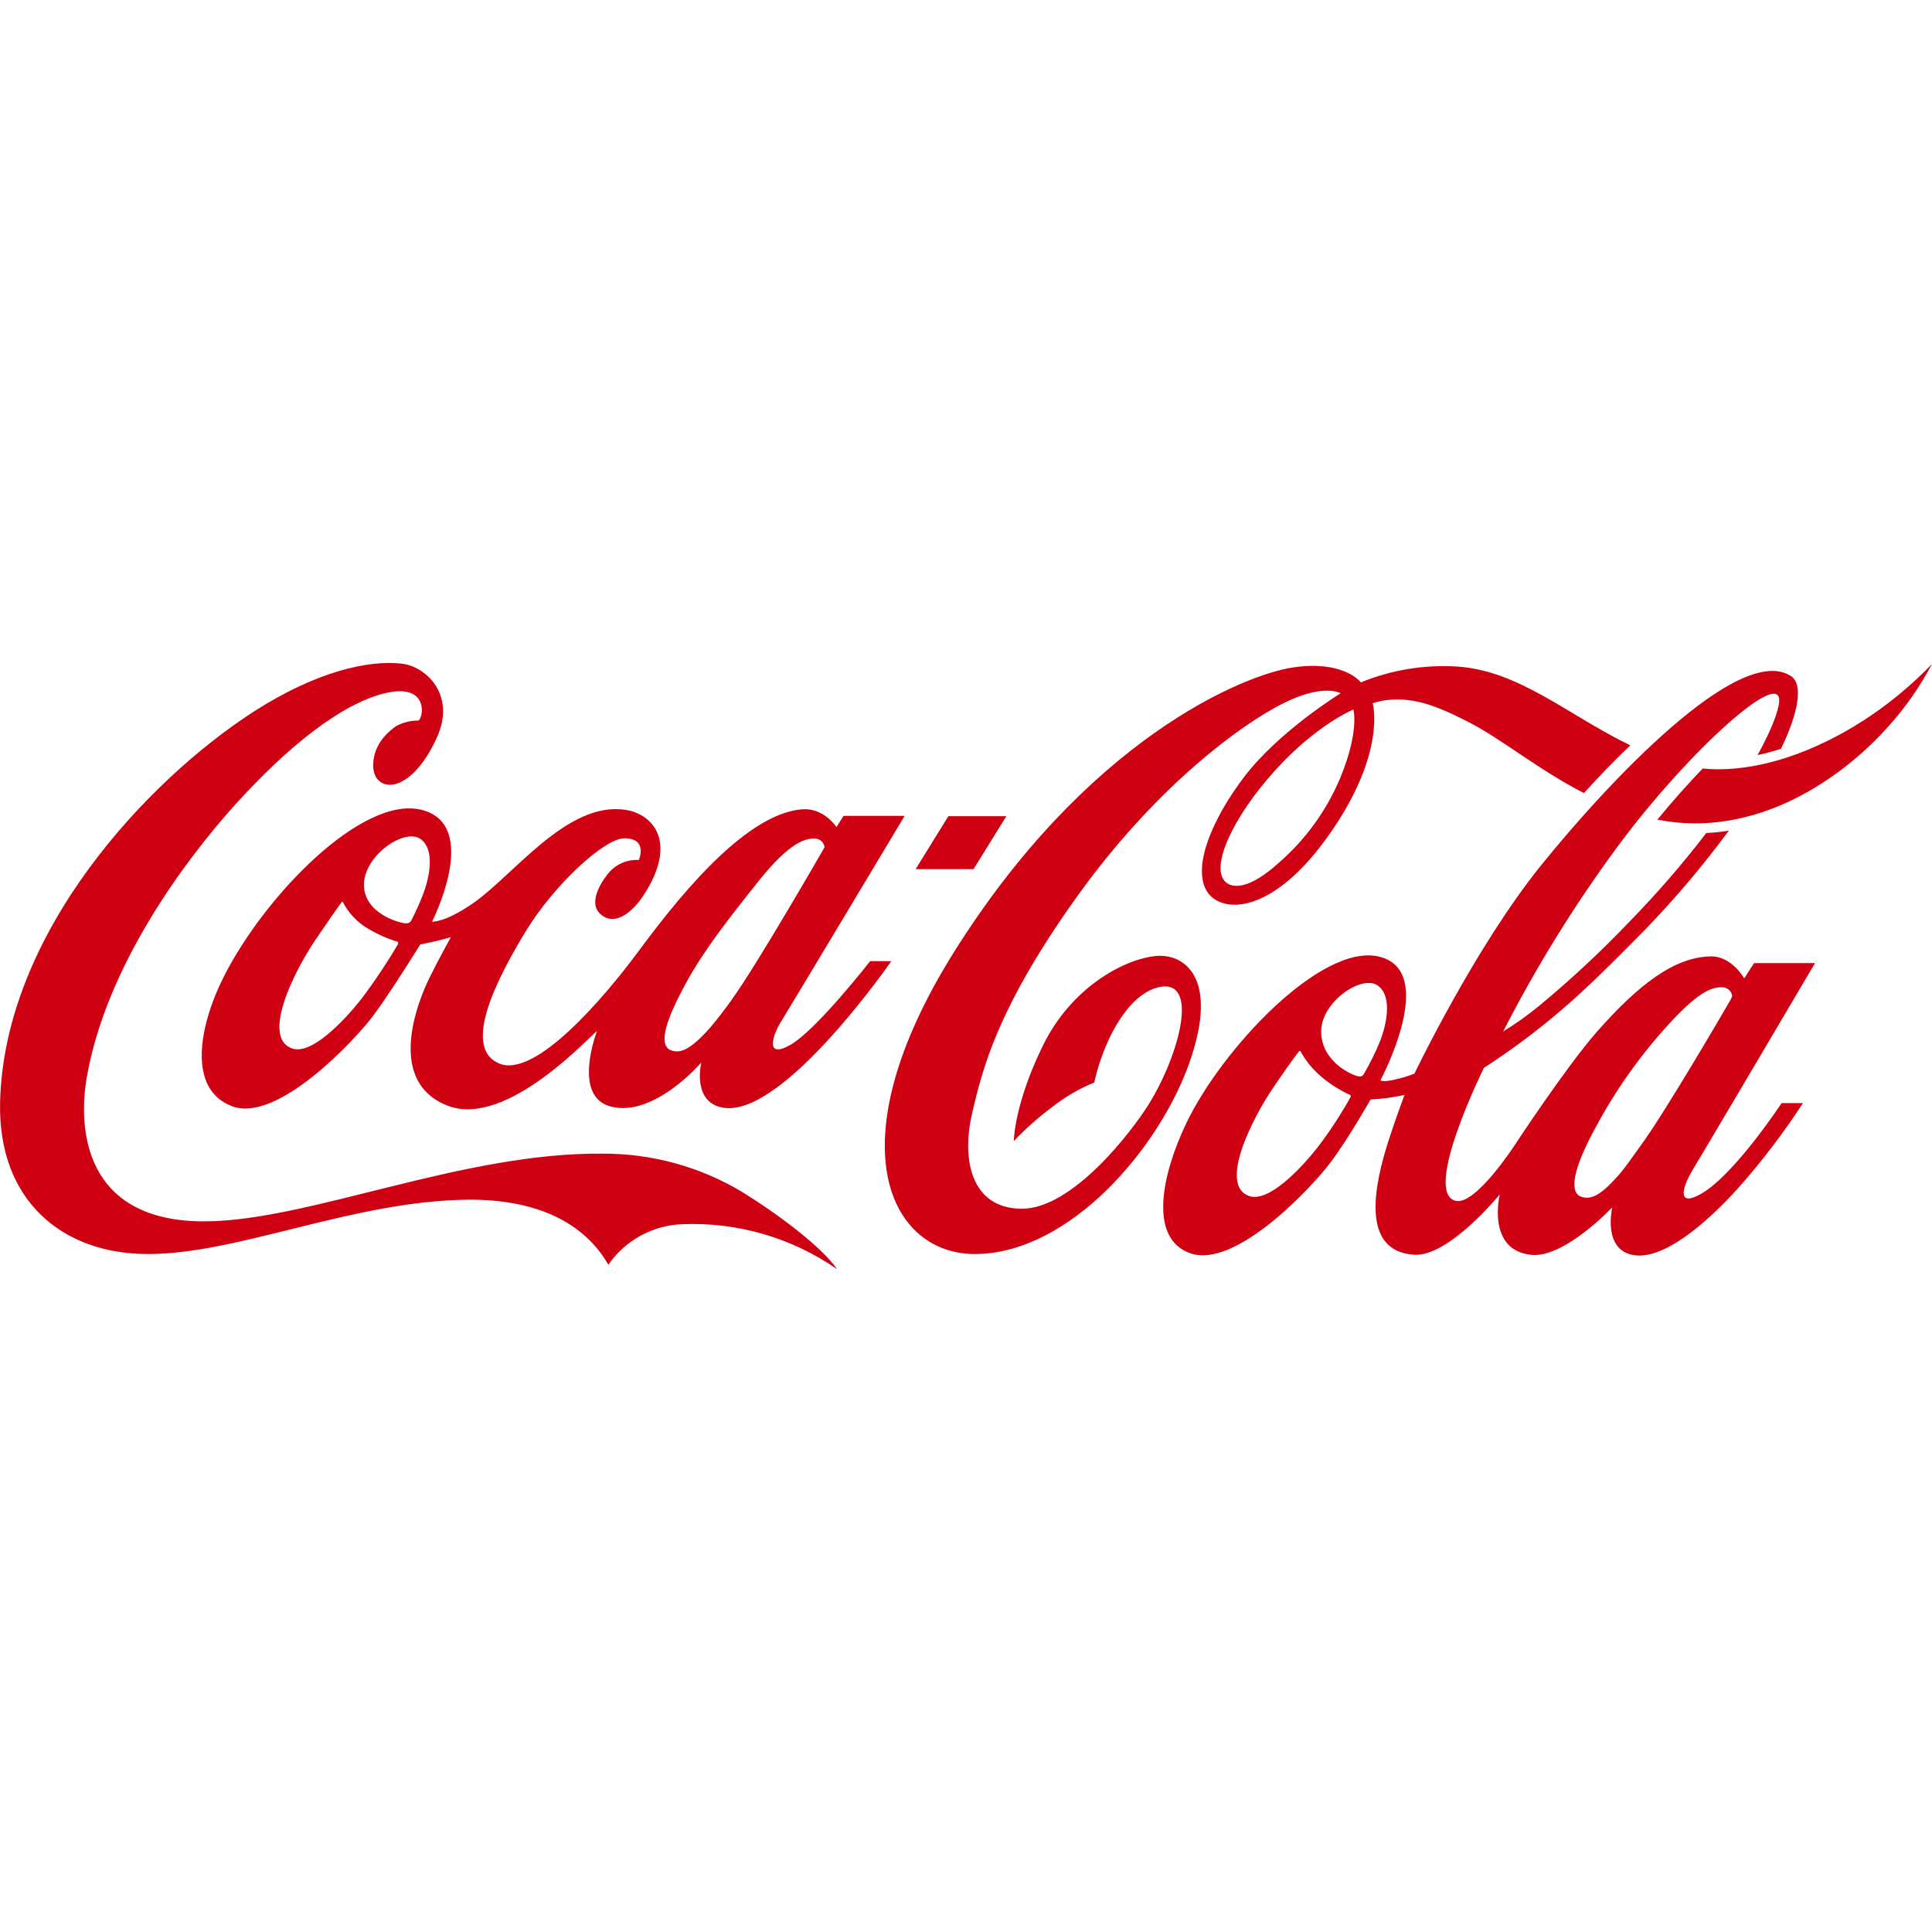
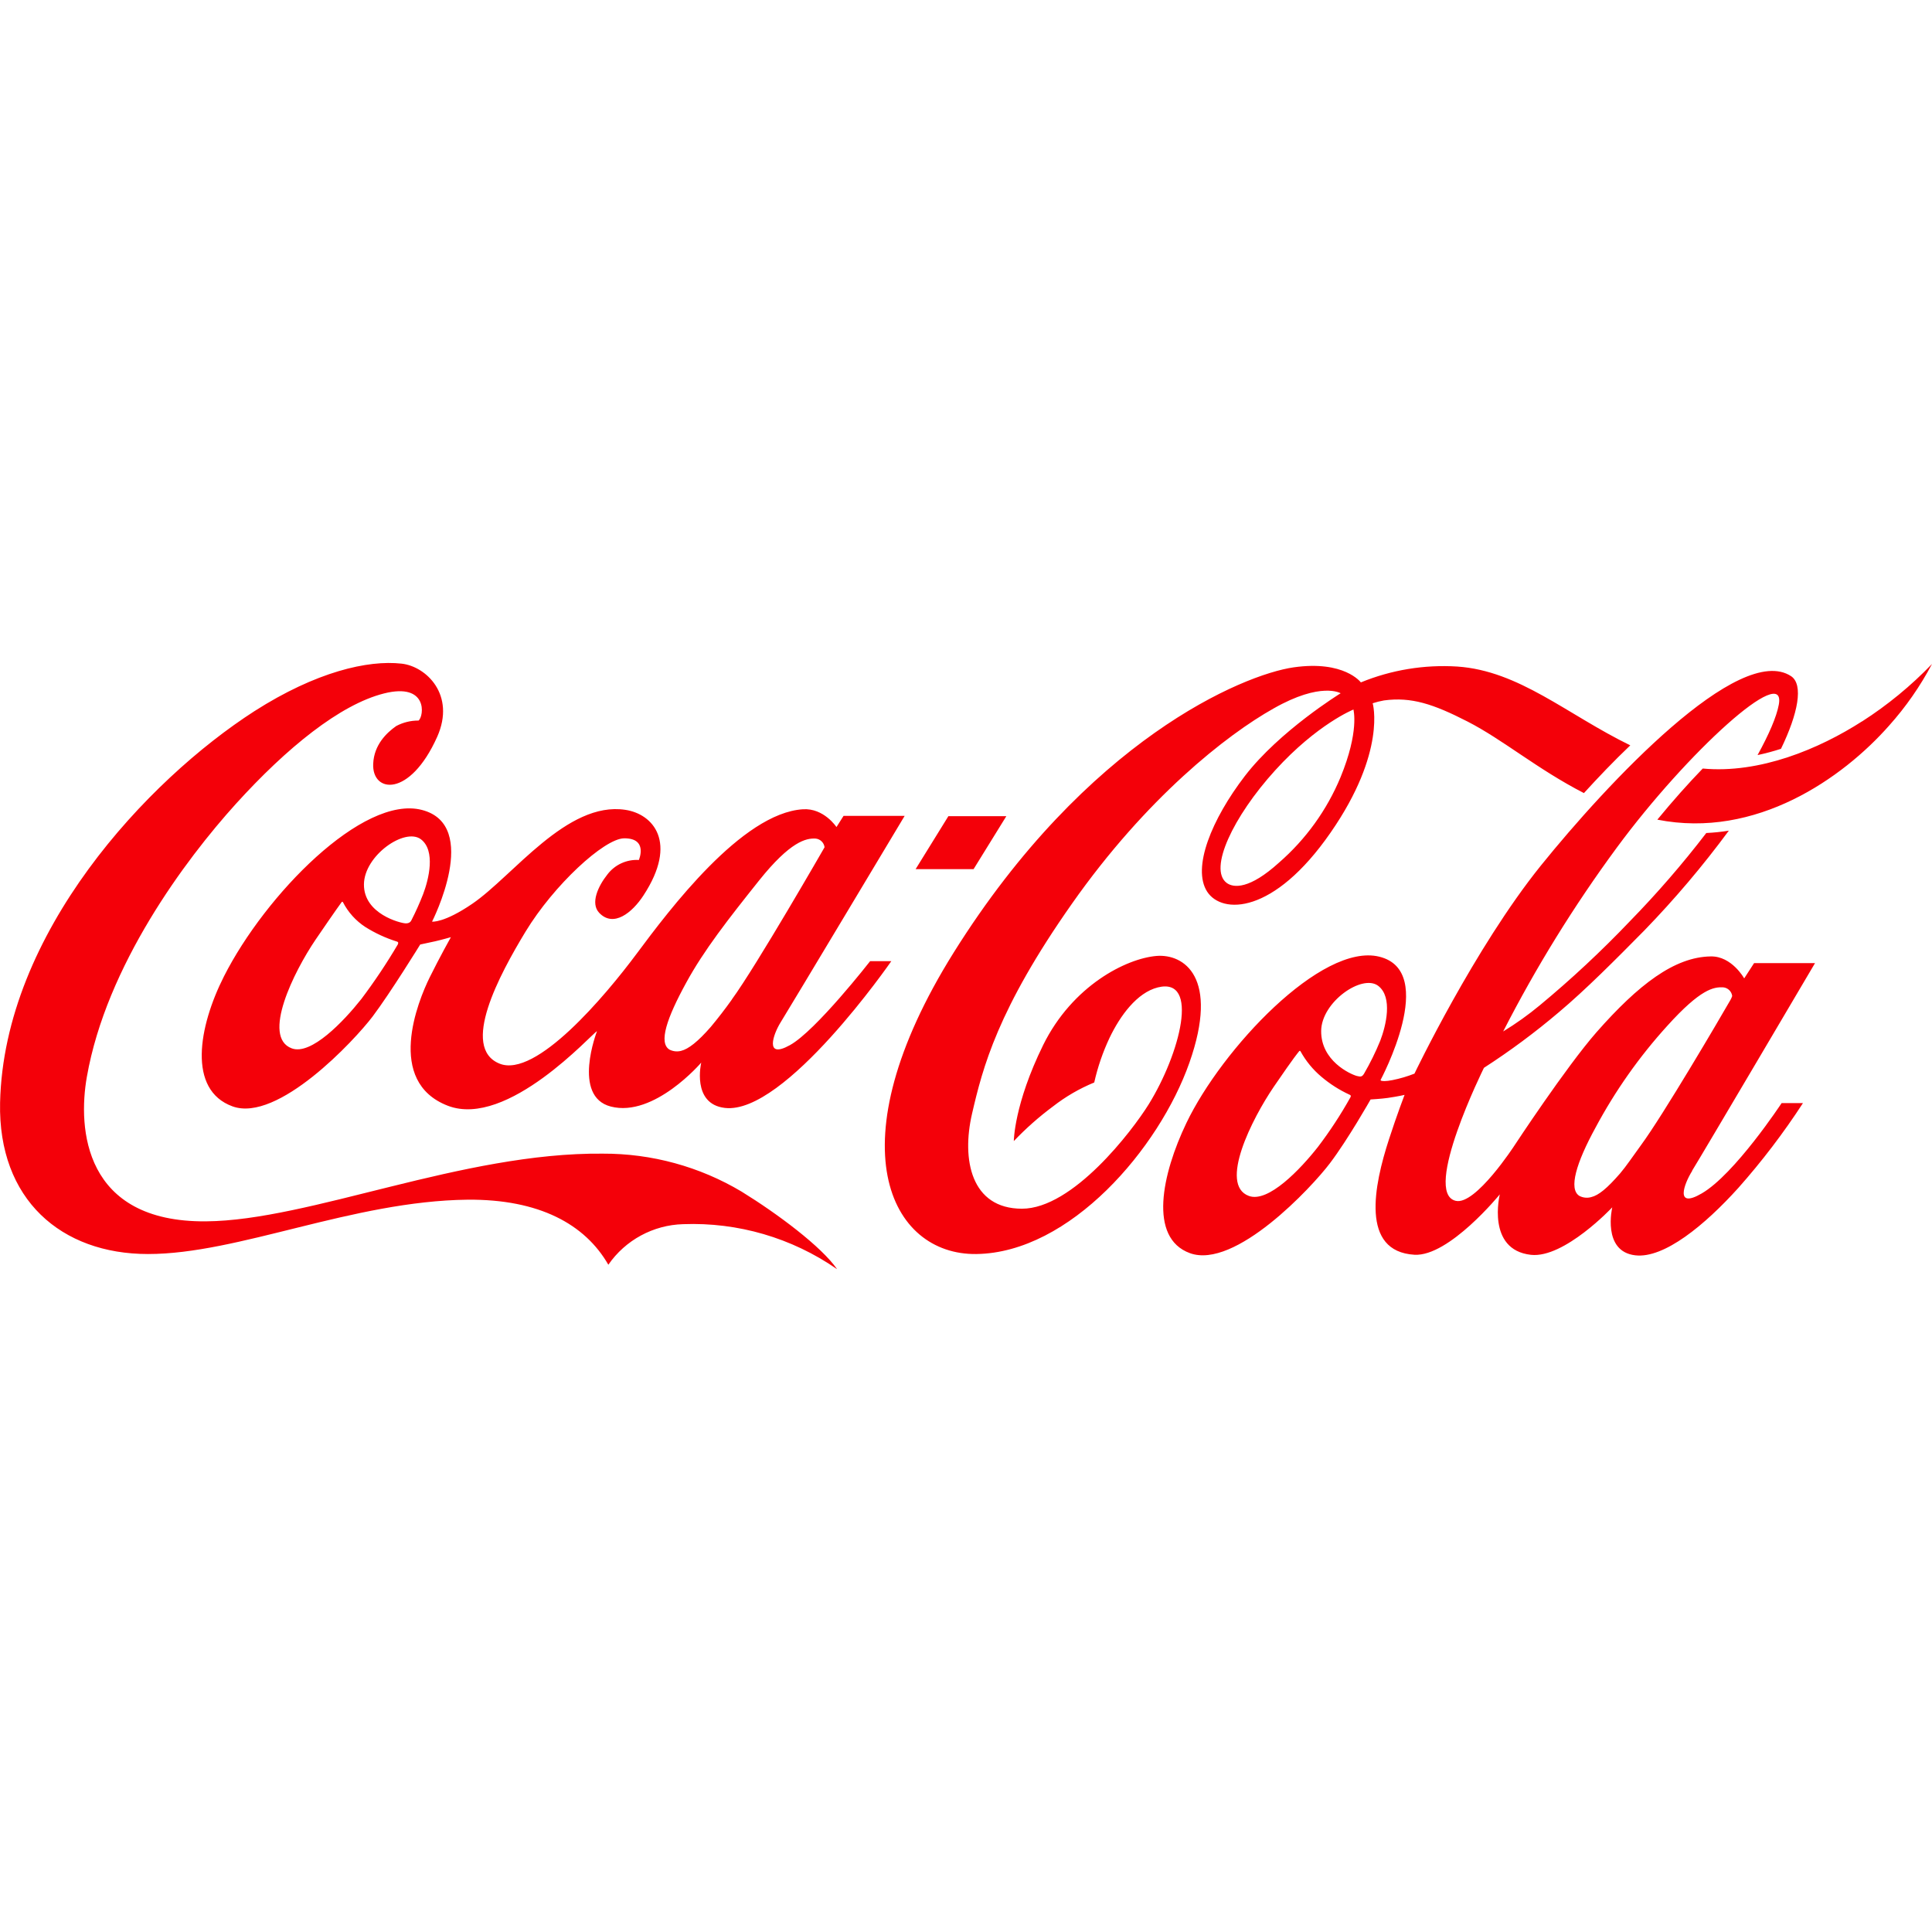
- <svg xmlns="http://www.w3.org/2000/svg" fill="#D00013" role="img" viewBox="0 0 24 24">
+ <svg xmlns="http://www.w3.org/2000/svg" fill="#F40009" role="img" viewBox="0 0 24 24">
  <path d="M16.813 8.814s-.45.18-.973.756c-.524.577-.828 1.225-.603 1.397.087.066.287.079.65-.25a2.864 2.864 0 00.766-1.063c.234-.57.16-.833.16-.84m2.863 1.038c-.581-.299-1.006-.664-1.448-.89-.422-.216-.695-.307-1.036-.261a1.057 1.057 0 00-.14.035s.176.6-.523 1.607c-.708 1.022-1.35 1.015-1.533.734-.191-.296.056-.9.468-1.437.432-.562 1.19-1.028 1.19-1.028s-.241-.148-.835.19c-.58.326-1.577 1.107-2.502 2.423-.926 1.316-1.11 2.04-1.242 2.61-.132.57-.012 1.18.62 1.18s1.368-.964 1.576-1.299c.386-.624.637-1.581.112-1.45-.259.065-.468.351-.6.627a2.683 2.683 0 00-.19.554 2.185 2.185 0 00-.513.298 3.788 3.788 0 00-.486.43s.002-.456.365-1.194c.364-.737 1.03-1.074 1.408-1.106.34-.027.783.262.408 1.327-.375 1.065-1.483 2.36-2.646 2.376-1.073.015-1.776-1.355-.282-3.745C13.501 9.19 15.441 8.38 16.07 8.29c.63-.09.835.187.835.187a2.709 2.709 0 011.197-.197c.77.052 1.364.596 2.15.979-.205.195-.4.4-.575.592m3.454-.89c-.533.342-1.27.652-1.979.586-.179.185-.371.4-.563.634 1.228.243 2.305-.519 2.877-1.167A3.82 3.82 0 0024 8.248a4.792 4.792 0 01-.869.714m-1.636 3.462a.268.268 0 00.023-.051.124.124 0 00-.113-.108c-.117-.005-.277.017-.695.48a6.303 6.303 0 00-.89 1.263c-.24.438-.337.764-.2.848a.199.199 0 00.146.015c.093-.022.199-.11.36-.295.075-.088.158-.212.258-.349.277-.376.973-1.563 1.111-1.803m-4.349.504c.07-.182.159-.541-.026-.682-.199-.15-.705.201-.708.561-.003.369.357.535.443.559.05.013.066.01.09-.029a3.284 3.284 0 00.201-.409m-.383.67a1.531 1.531 0 01-.348-.222 1.116 1.116 0 01-.26-.317c-.008-.012-.015-.003-.023.008-.007.01-.039.039-.309.434-.27.396-.684 1.216-.31 1.355.241.09.641-.331.86-.61a5.21 5.21 0 00.402-.614c.012-.023 0-.029-.012-.034m4.258.947c-.102.163-.218.476.117.281.41-.236.994-1.123.994-1.123h.265a8.88 8.88 0 01-.803 1.054c-.415.46-.922.879-1.28.837-.416-.048-.286-.596-.286-.596s-.596.635-1.01.59c-.557-.062-.387-.751-.387-.751s-.63.774-1.06.75c-.673-.04-.504-.859-.316-1.436.1-.308.193-.55.193-.55s-.067.017-.21.038c-.076.011-.212.019-.212.019s-.28.495-.505.792c-.224.297-1.178 1.322-1.74 1.117-.518-.19-.346-.984-.044-1.615.44-.92 1.68-2.243 2.396-2.068.741.18.017 1.532.017 1.532s0 .005.007.009c.015.005.054.01.143-.008a1.605 1.605 0 00.271-.08s.746-1.561 1.569-2.583c.823-1.02 2.465-2.78 3.11-2.354.156.105.086.465-.126.902a2.891 2.891 0 01-.291.078c.142-.258.236-.475.264-.627.097-.528-1.135.585-2.015 1.78a16.594 16.594 0 00-1.409 2.28 3.86 3.86 0 00.454-.324 13.002 13.002 0 001.118-1.043 12.169 12.169 0 00.951-1.098 2.58 2.58 0 00.28-.029 12.054 12.054 0 01-1.05 1.24c-.35.355-.73.737-1.061 1.015a8.84 8.84 0 01-.931.691s-.77 1.553-.351 1.652c.246.06.732-.69.732-.69s.635-.967 1.017-1.404c.522-.593.97-.936 1.42-.942.261-.005.415.273.415.273l.123-.19h.757s-1.414 2.398-1.527 2.579m2.111-5.58c-.533.341-1.27.651-1.979.585-.18.185-.371.4-.564.634 1.229.243 2.305-.518 2.878-1.167A3.82 3.82 0 0024 8.248a4.792 4.792 0 01-.869.714m-10.63 1.177h-.72l-.407.658h.72zm-3.41 2.277c.307-.42 1.152-1.891 1.152-1.891a.124.124 0 00-.112-.108c-.117-.006-.312.034-.7.519-.387.485-.688.87-.907 1.272-.24.438-.346.747-.207.831a.205.205 0 00.144.015c.09-.022.208-.113.369-.298a5.57 5.57 0 00.262-.34m-3.863-1.99c-.199-.15-.705.201-.708.56-.003.369.456.482.515.484a.09.09 0 00.05-.01.06.06 0 00.024-.027 3.483 3.483 0 00.146-.325c.07-.183.158-.541-.027-.682m-.3 1.27a1.678 1.678 0 01-.39-.18.812.812 0 01-.279-.309c-.007-.012-.015-.003-.022.008-.007.01-.047.061-.318.458-.27.398-.672 1.21-.296 1.35.24.09.644-.334.864-.612a7.24 7.24 0 00.455-.681c.009-.024 0-.03-.014-.034m5.88.244h.263s-1.321 1.912-2.068 1.823c-.416-.049-.293-.563-.293-.563s-.585.685-1.123.546c-.487-.125-.172-.936-.172-.936-.056.022-1.111 1.211-1.853.926-.776-.3-.373-1.296-.225-1.595.125-.253.263-.499.263-.499s-.119.034-.195.051l-.186.04s-.367.596-.591.894c-.225.297-1.178 1.32-1.74 1.117-.562-.204-.423-.99-.107-1.615.512-1.012 1.726-2.256 2.458-2.068.739.189.127 1.388.127 1.388s.147.019.5-.222c.507-.346 1.176-1.277 1.901-1.167.342.051.66.4.225 1.064-.139.213-.372.403-.55.215-.111-.118-.014-.33.103-.477a.457.457 0 01.39-.179s.12-.273-.185-.269c-.247.005-.871.58-1.223 1.16-.323.533-.813 1.441-.322 1.639.451.182 1.309-.836 1.706-1.37.397-.533 1.302-1.742 2.062-1.79.261-.017.417.221.417.221l.088-.139h.759s-1.43 2.387-1.542 2.567c-.088.141-.204.46.117.281.322-.178.996-1.043.996-1.043m-.414 3.824a3.144 3.144 0 00-1.908-.557 1.17 1.17 0 00-.93.504c-.29-.505-.862-.815-1.747-.808-1.43.016-2.849.676-3.972.675-1.077 0-1.863-.677-1.837-1.88.047-2.109 1.83-4.009 3.16-4.864.767-.49 1.409-.637 1.828-.59.306.034.674.388.442.909-.341.761-.812.699-.795.335.01-.237.168-.386.286-.469a.582.582 0 01.278-.068c.068-.057.117-.474-.429-.337-.546.137-1.21.676-1.84 1.371-.63.696-1.61 2.011-1.852 3.392-.113.64-.039 1.808 1.48 1.795 1.287-.01 3.185-.859 4.929-.841a3.34 3.34 0 011.725.472c.451.278.992.684 1.184.961" />
</svg>
